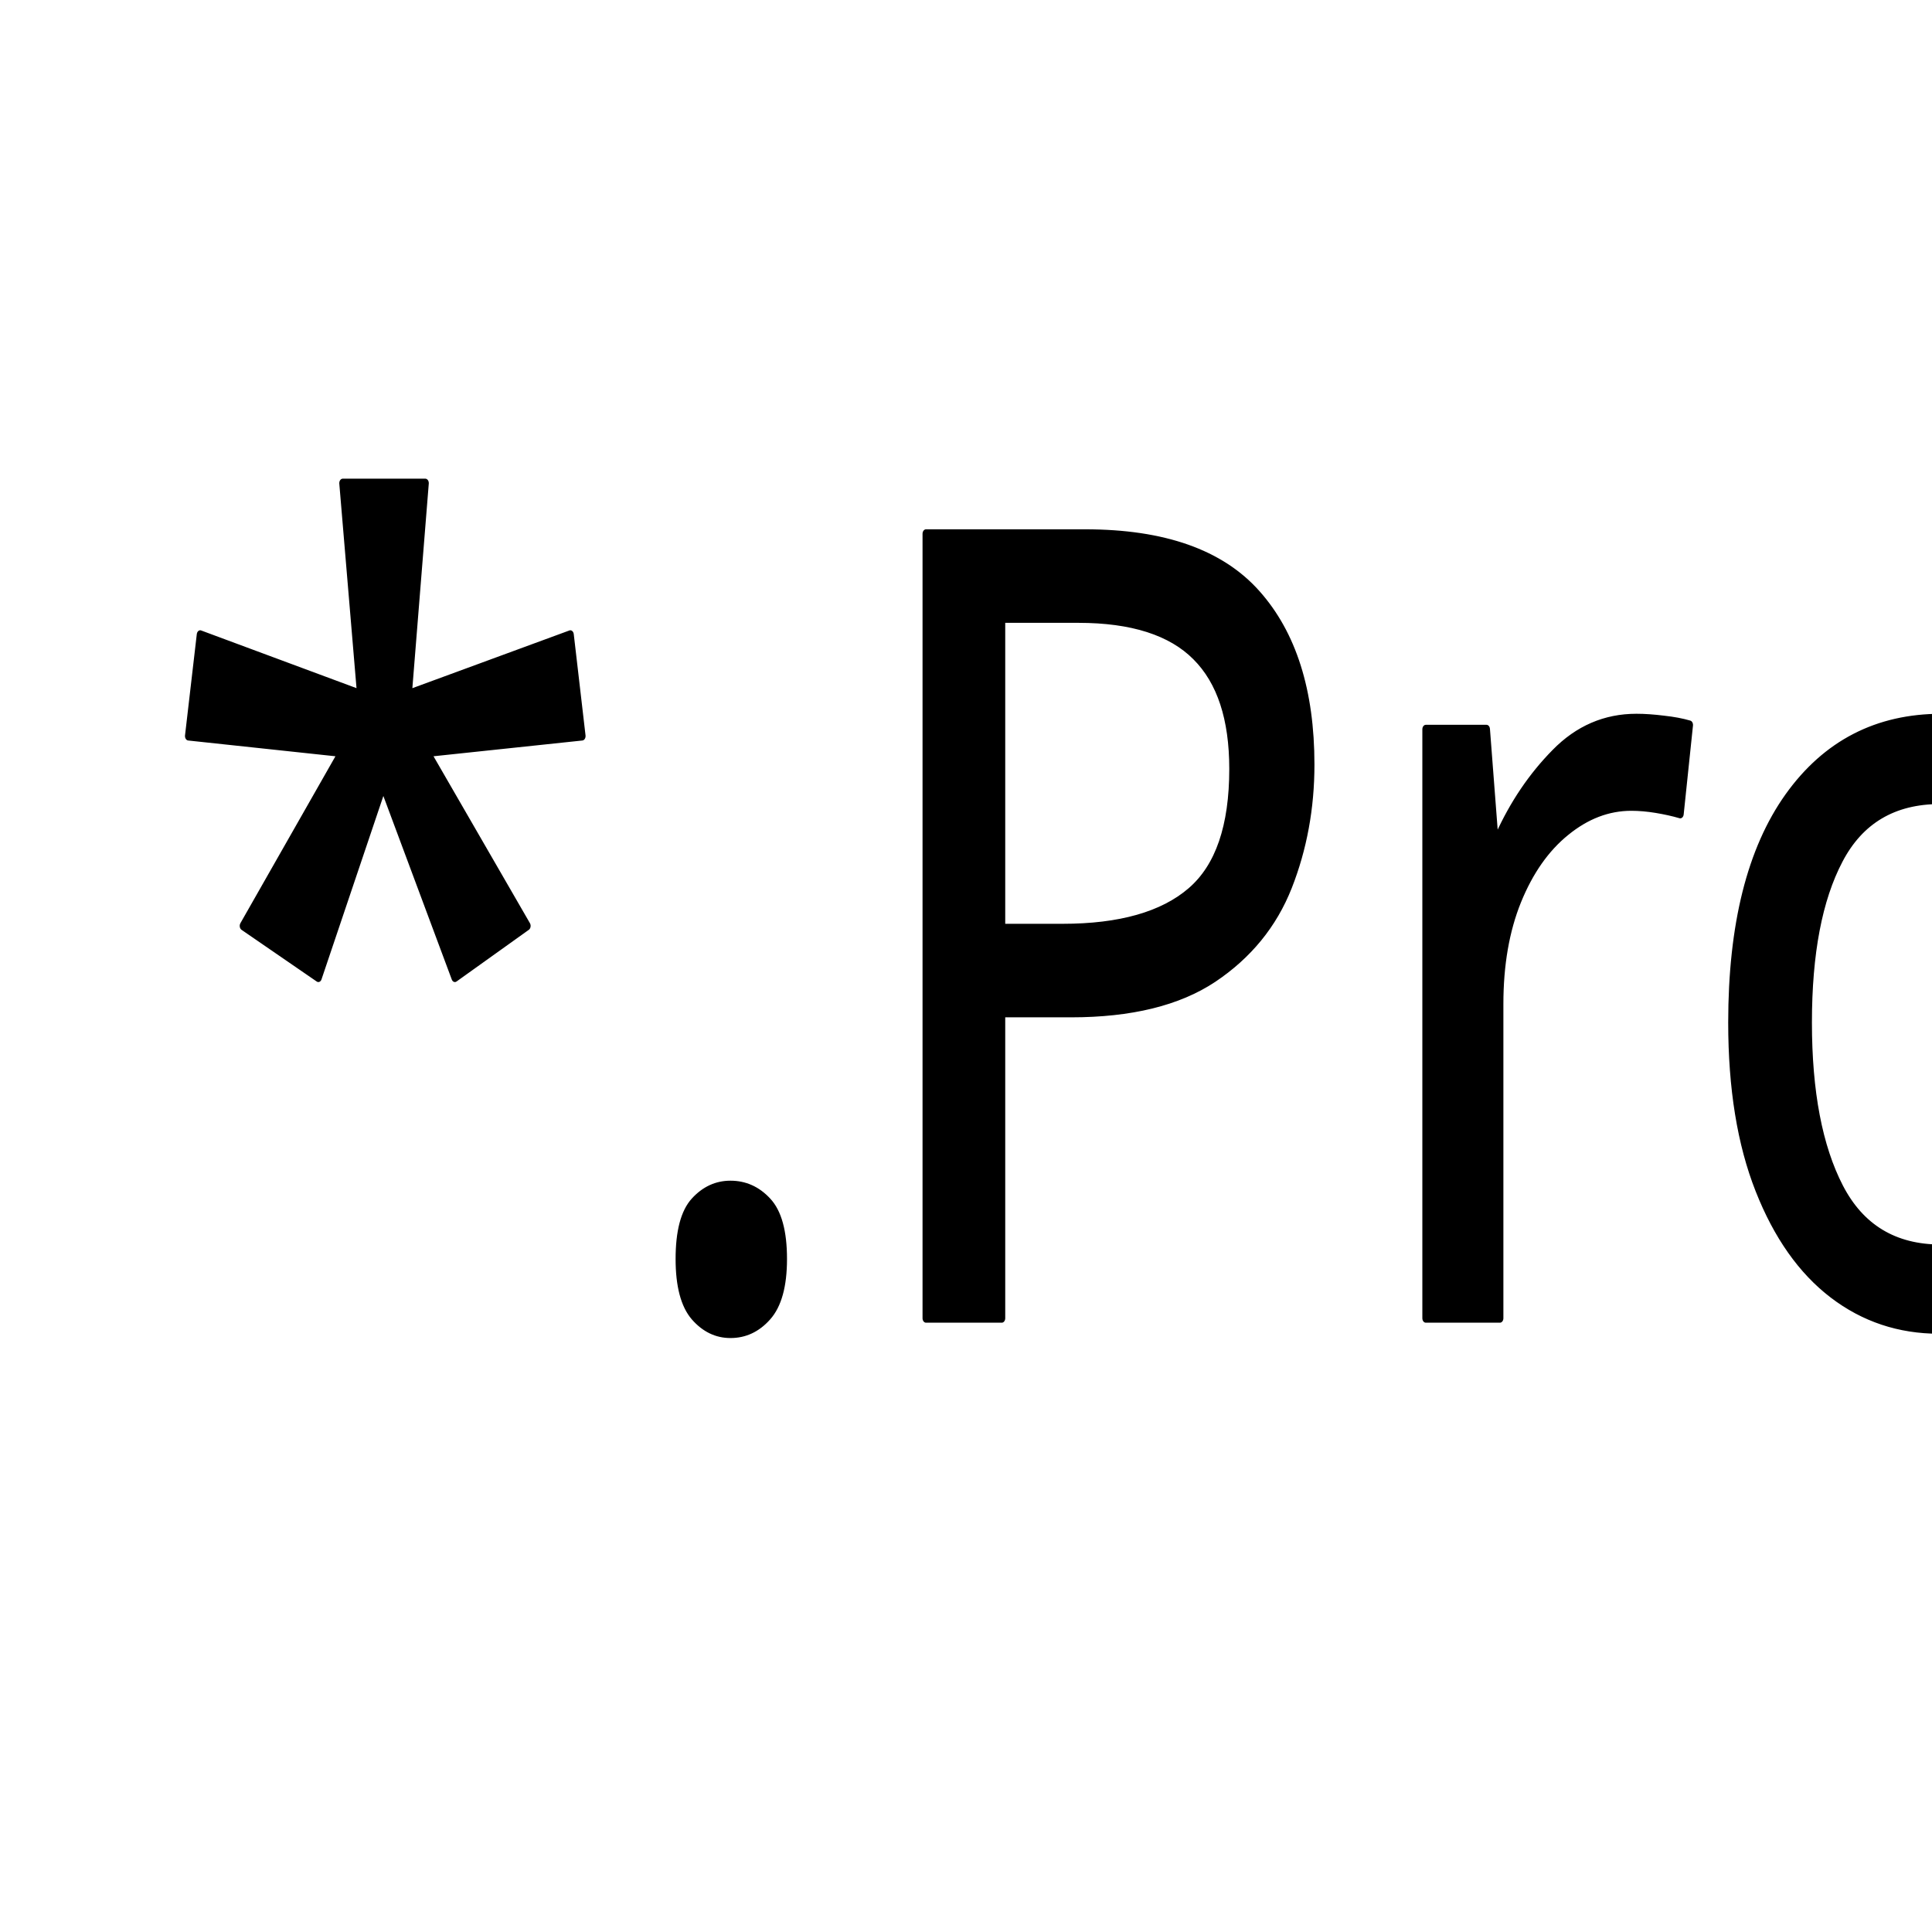
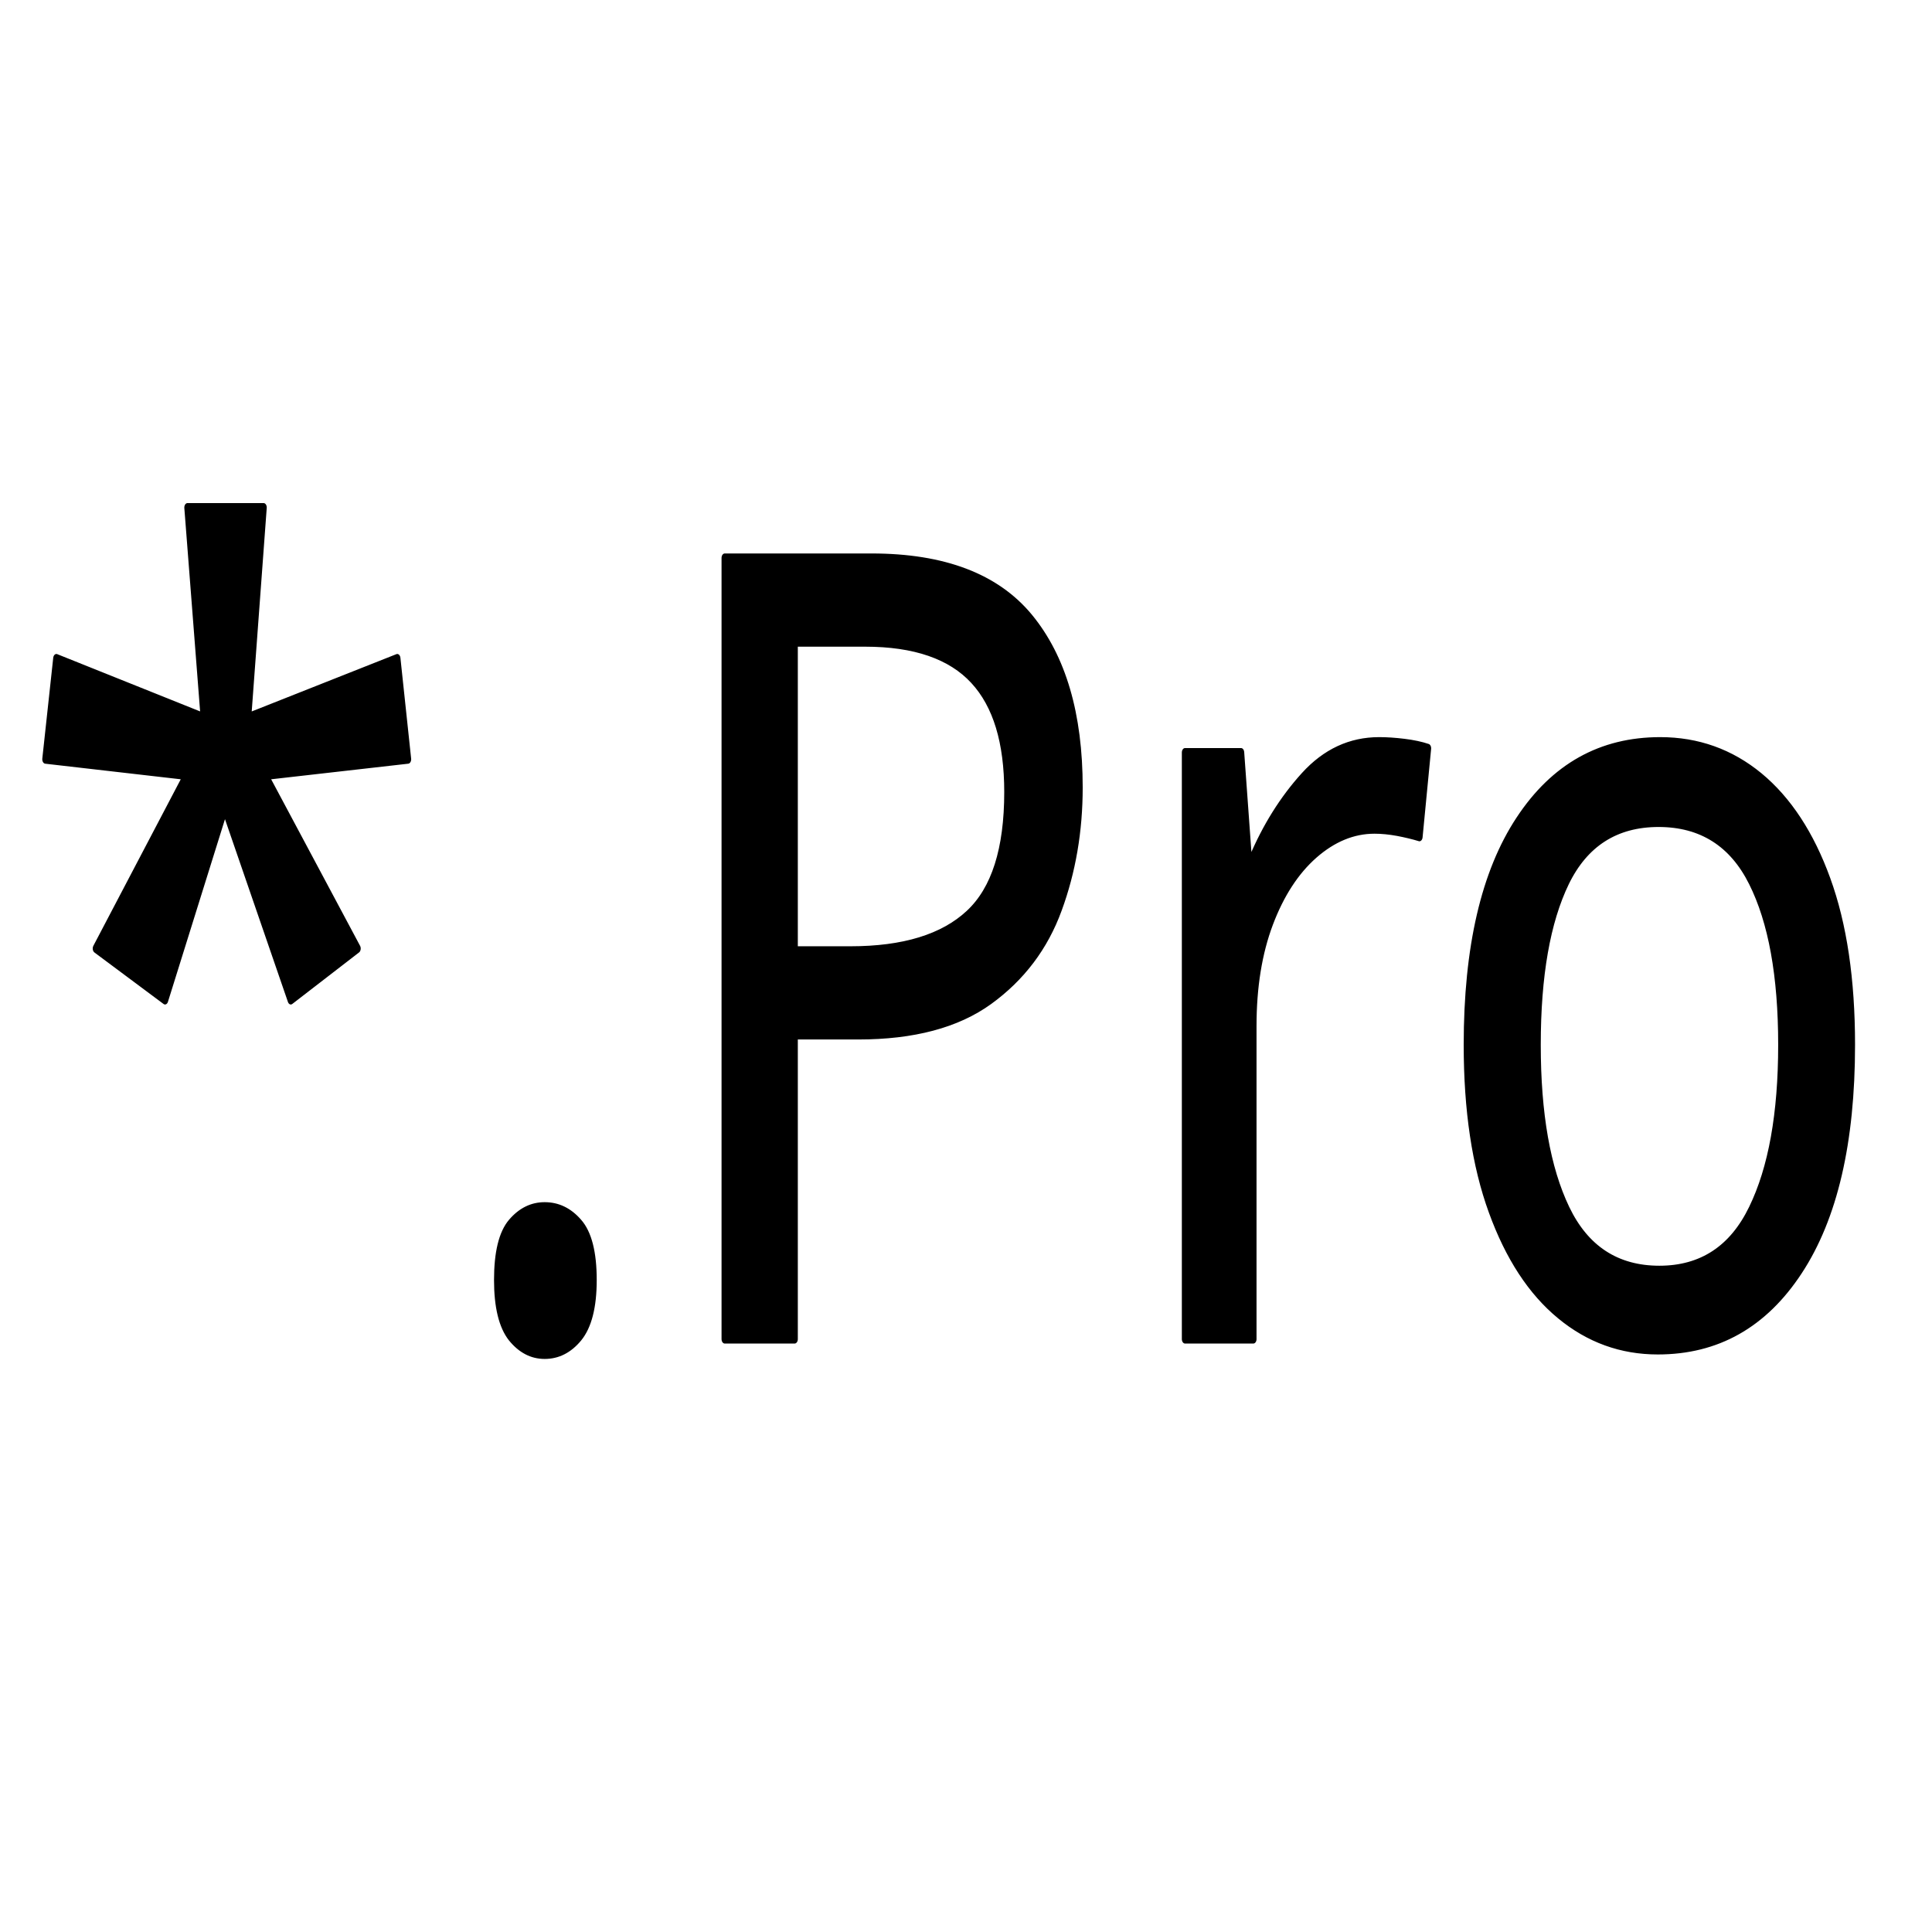
- <svg xmlns="http://www.w3.org/2000/svg" xmlns:ns1="http://www.openswatchbook.org/uri/2009/osb" xmlns:xlink="http://www.w3.org/1999/xlink" width="128mm" height="128mm" viewBox="0 0 128 128" version="1.1" id="svg8">
+ <svg xmlns="http://www.w3.org/2000/svg" xmlns:xlink="http://www.w3.org/1999/xlink" width="128mm" height="128mm" viewBox="0 0 128 128" version="1.1" id="svg8">
  <defs id="defs2">
-     <linearGradient id="linearGradient7160" ns1:paint="solid">
+     <linearGradient id="linearGradient7160">
      <stop style="stop-color:#000000;stop-opacity:1;" offset="0" id="stop7158" />
    </linearGradient>
    <linearGradient id="linearGradient6410">
      <stop style="stop-color:#000000;stop-opacity:1;" offset="0" id="stop6406" />
      <stop style="stop-color:#000000;stop-opacity:0;" offset="1" id="stop6408" />
    </linearGradient>
-     <linearGradient id="linearGradient6396" ns1:paint="solid">
+     <linearGradient id="linearGradient6396">
      <stop style="stop-color:#000000;stop-opacity:1;" offset="0" id="stop6394" />
    </linearGradient>
    <linearGradient xlink:href="#linearGradient6396" id="linearGradient6398" x1="4.129" y1="208.814" x2="62.51" y2="208.814" gradientUnits="userSpaceOnUse" />
    <linearGradient xlink:href="#linearGradient6396" id="linearGradient6400" x1="97.304" y1="234.525" x2="115.729" y2="234.525" gradientUnits="userSpaceOnUse" />
    <linearGradient xlink:href="#linearGradient6396" id="linearGradient6402" x1="75.217" y1="187.652" x2="125.771" y2="187.652" gradientUnits="userSpaceOnUse" />
    <radialGradient xlink:href="#linearGradient6410" id="radialGradient6420" cx="33.32" cy="208.814" fx="33.32" fy="208.814" r="29.323" gradientTransform="matrix(1,0,0,0.422972,0,120.4912)" gradientUnits="userSpaceOnUse" />
    <radialGradient xlink:href="#linearGradient6410" id="radialGradient6422" cx="106.517" cy="234.525" fx="106.517" fy="234.525" r="9.345" gradientTransform="matrix(1,0,0,1.279726,0,-65.60261)" gradientUnits="userSpaceOnUse" />
    <linearGradient xlink:href="#linearGradient7160" id="linearGradient7166" x1="73.104" y1="187.652" x2="128.217" y2="187.652" gradientUnits="userSpaceOnUse" />
  </defs>
  <g id="layer1" transform="translate(0,-169)">
-     <text xml:space="preserve" style="font-style:normal;font-variant:normal;font-weight:500;font-stretch:normal;font-size:63.757px;line-height:1.25;font-family:aakar;-inkscape-font-specification:'aakar, Medium';font-variant-ligatures:normal;font-variant-caps:normal;font-variant-numeric:normal;font-feature-settings:normal;text-align:start;letter-spacing:0px;word-spacing:0px;writing-mode:lr-tb;text-anchor:start;opacity:1;fill:#000000;fill-opacity:1;stroke:#000000;stroke-width:0.521;stroke-linecap:round;stroke-linejoin:round;stroke-miterlimit:4;stroke-dasharray:none;stroke-opacity:1;paint-order:markers stroke fill" x="11.645" y="224.502" id="text4606" transform="scale(0.875824,1.141782)">
-       <tspan id="tspan4604" x="11.645" y="224.502" style="font-style:normal;font-variant:normal;font-weight:500;font-stretch:normal;font-size:63.757px;font-family:aakar;-inkscape-font-specification:'aakar, Medium';font-variant-ligatures:normal;font-variant-caps:normal;font-variant-numeric:normal;font-feature-settings:normal;text-align:start;writing-mode:lr-tb;text-anchor:start;fill:#000000;fill-opacity:1;stroke:#000000;stroke-width:0.521;stroke-linecap:round;stroke-linejoin:round;stroke-miterlimit:4;stroke-dasharray:none;stroke-opacity:1;paint-order:markers stroke fill">*.Pro</tspan>
+     <text xml:space="preserve" style="font-style:normal;font-variant:normal;font-weight:500;font-stretch:normal;font-size:61.056px;line-height:1.25;font-family:aakar;-inkscape-font-specification:'aakar, Medium';font-variant-ligatures:normal;font-variant-caps:normal;font-variant-numeric:normal;font-feature-settings:normal;text-align:start;letter-spacing:0px;word-spacing:0px;writing-mode:lr-tb;text-anchor:start;opacity:1;fill:#000000;fill-opacity:1;stroke:#000000;stroke-width:0.499;stroke-linecap:round;stroke-linejoin:round;stroke-miterlimit:4;stroke-dasharray:none;stroke-opacity:1;paint-order:markers stroke fill" x="1.074" y="217.089" id="text4606" transform="scale(0.8423576,1.187144)">
+       <tspan id="tspan4604" x="1.074" y="217.089" style="font-style:normal;font-variant:normal;font-weight:500;font-stretch:normal;font-size:61.056px;font-family:aakar;-inkscape-font-specification:'aakar, Medium';font-variant-ligatures:normal;font-variant-caps:normal;font-variant-numeric:normal;font-feature-settings:normal;text-align:start;writing-mode:lr-tb;text-anchor:start;fill:#000000;fill-opacity:1;stroke:#000000;stroke-width:0.499;stroke-linecap:round;stroke-linejoin:round;stroke-miterlimit:4;stroke-dasharray:none;stroke-opacity:1;paint-order:markers stroke fill">*.Pro</tspan>
    </text>
  </g>
</svg>
